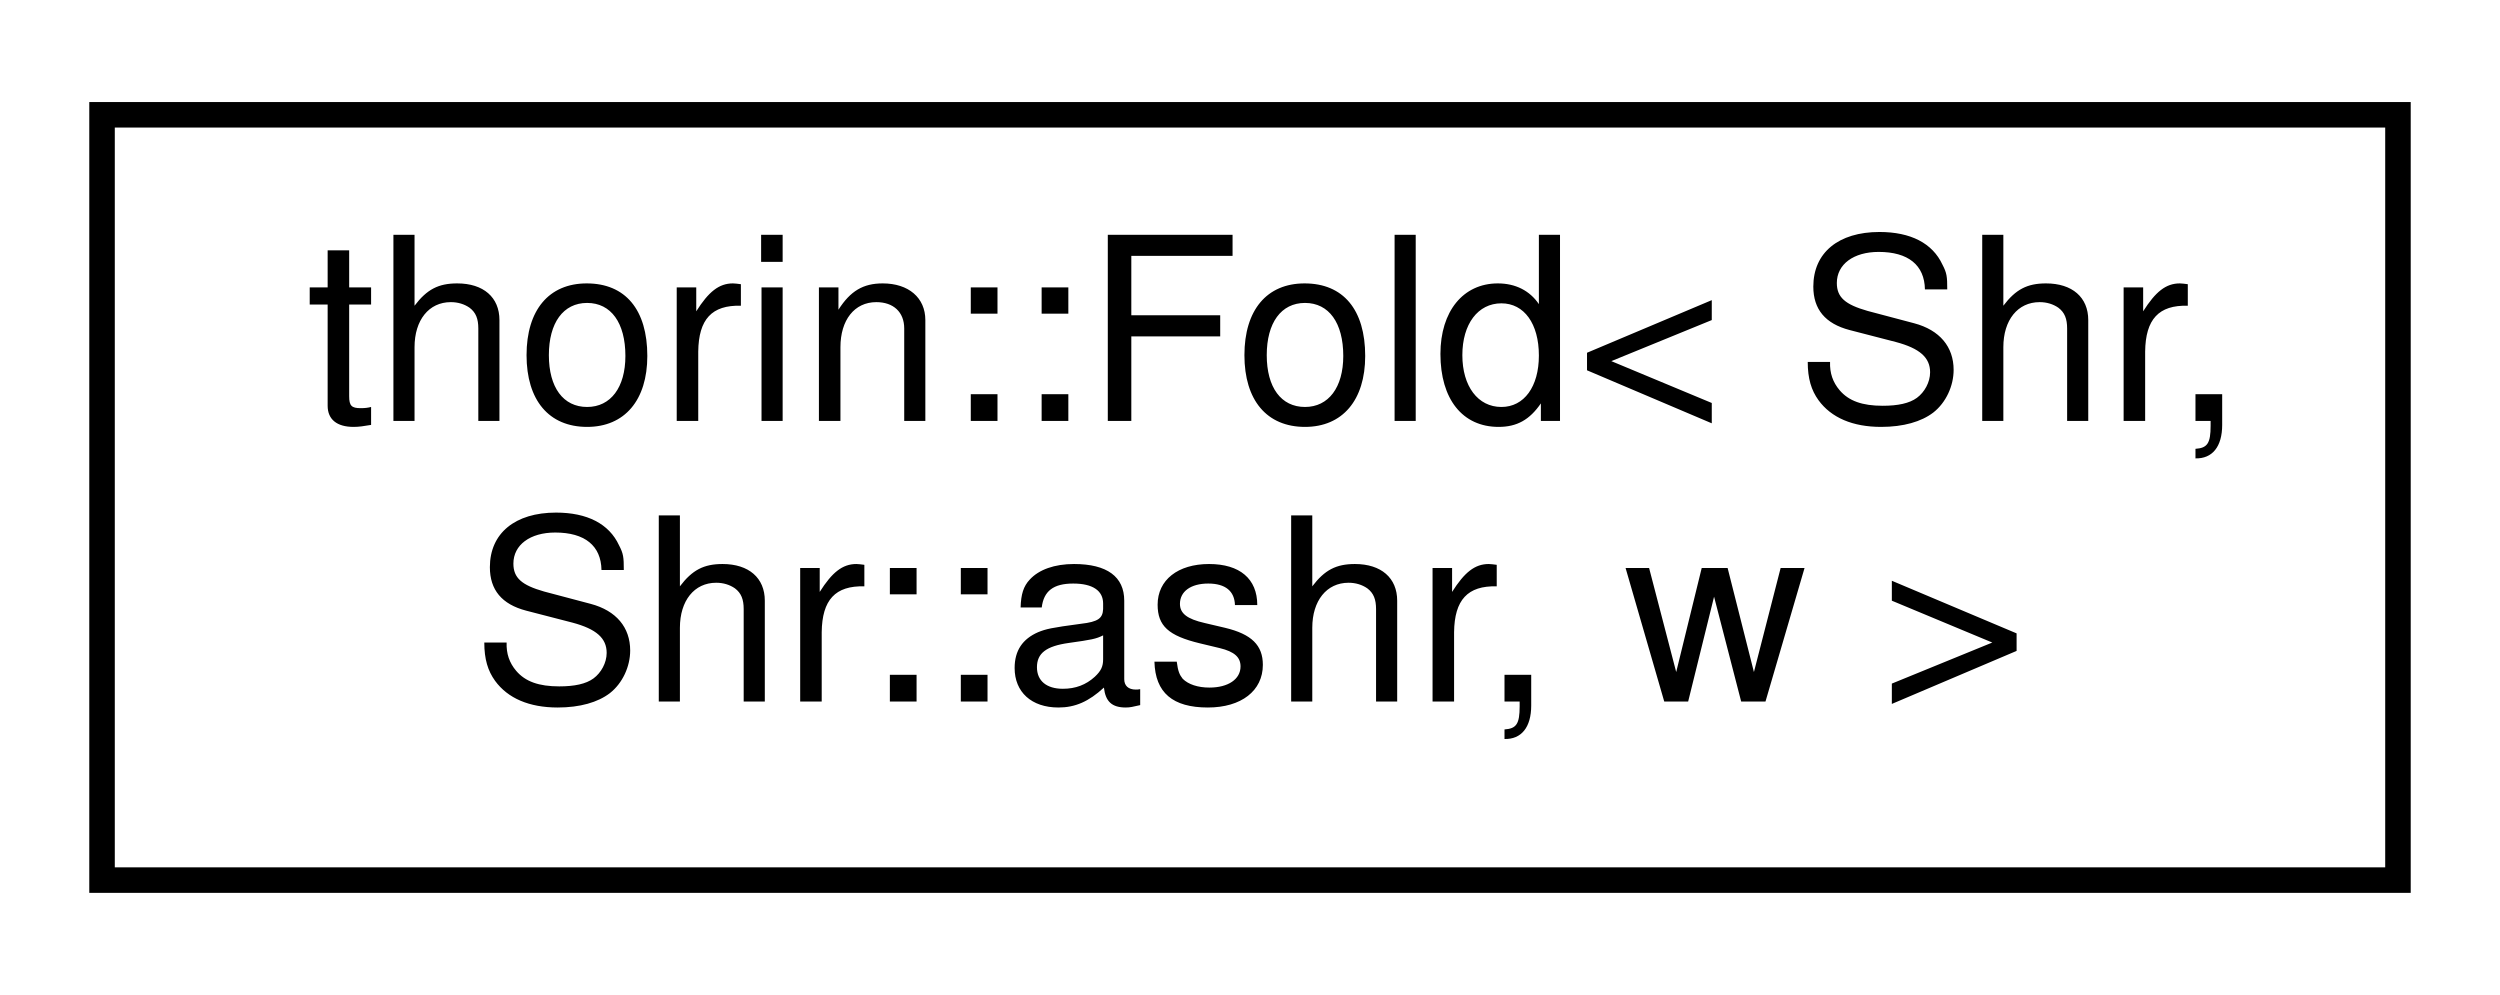
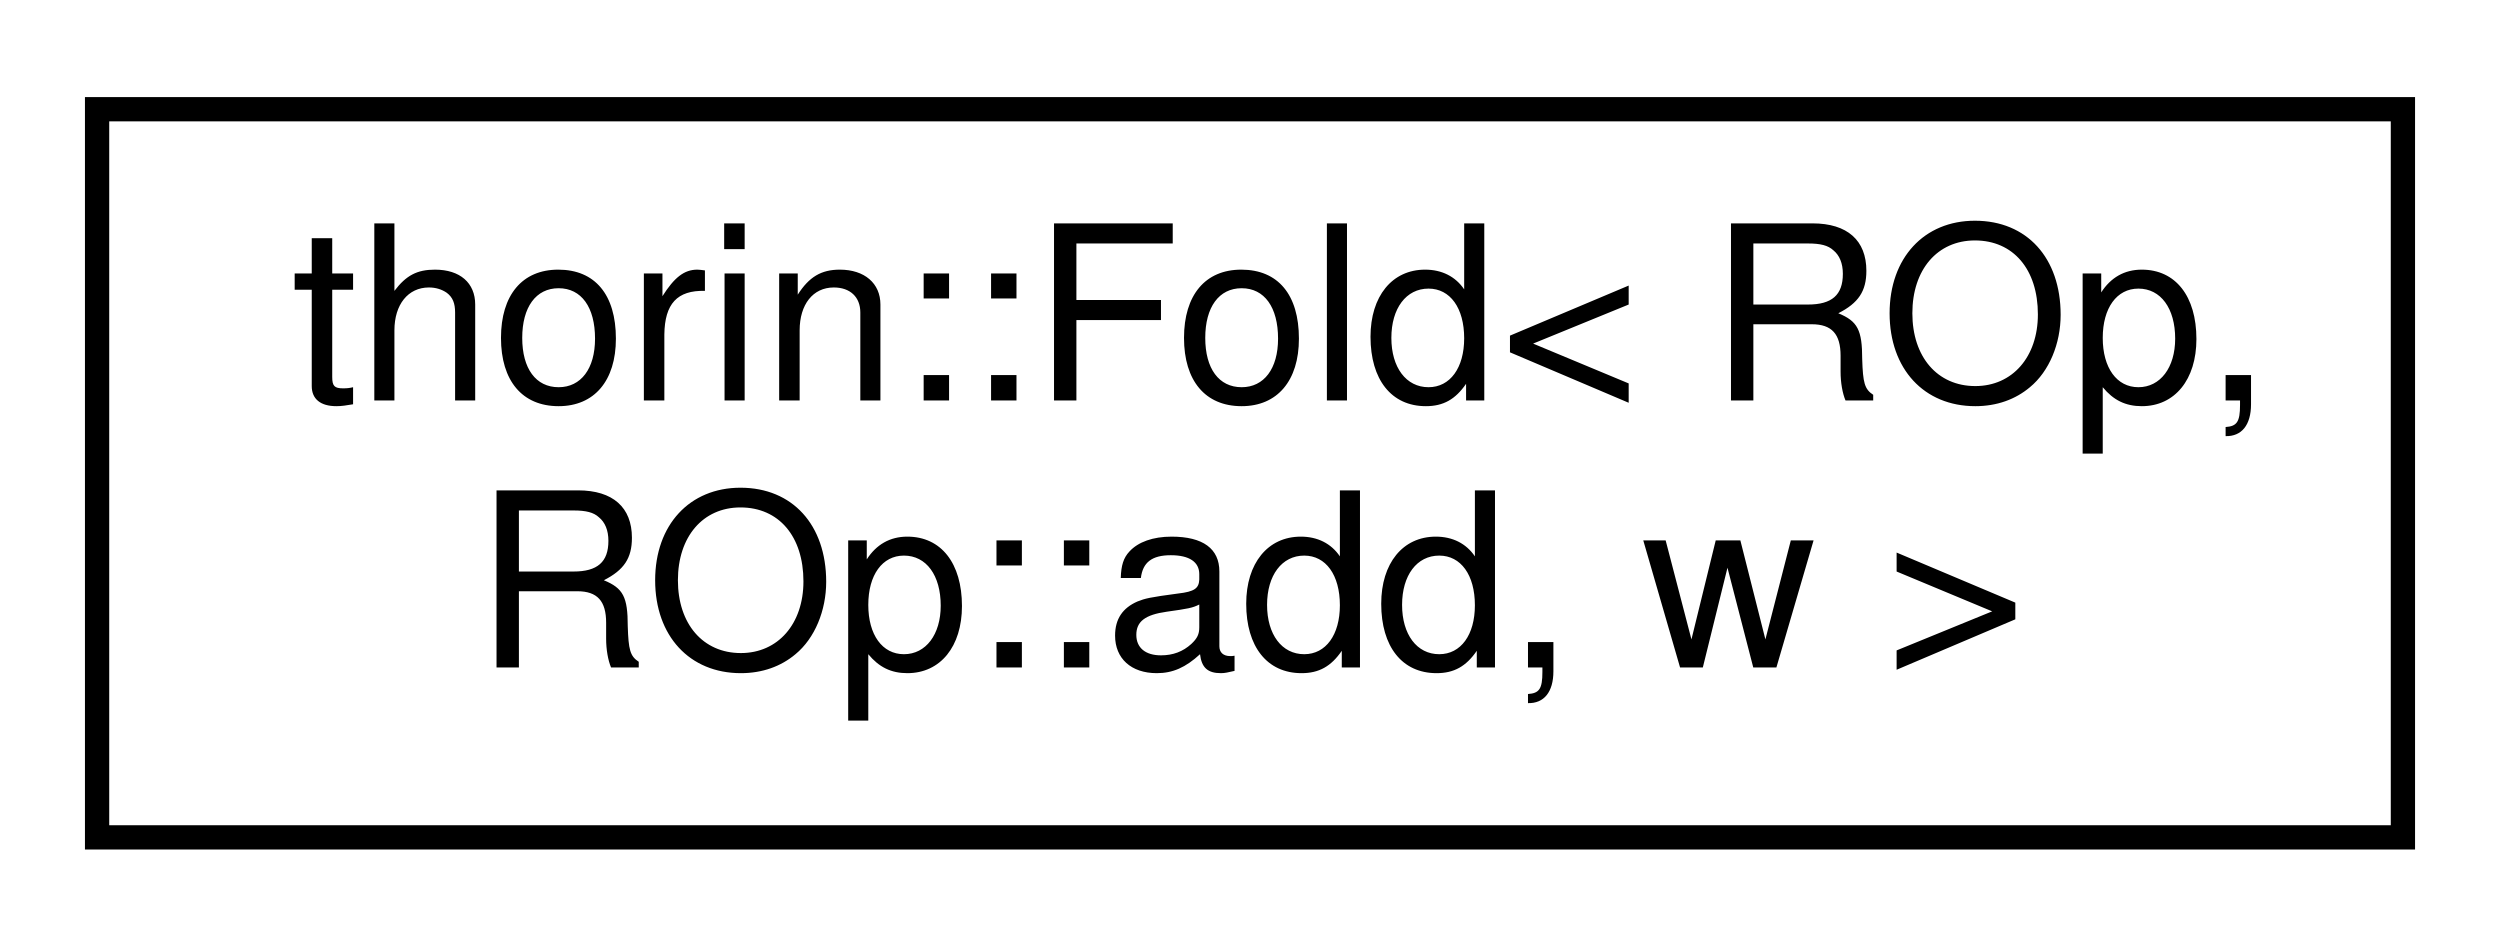
- <svg xmlns="http://www.w3.org/2000/svg" xmlns:xlink="http://www.w3.org/1999/xlink" width="98pt" height="39pt" viewBox="0.00 0.00 98.00 39.00">
+ <svg xmlns="http://www.w3.org/2000/svg" xmlns:xlink="http://www.w3.org/1999/xlink" width="103pt" height="39pt" viewBox="0.00 0.00 103.00 39.00">
  <g id="graph0" class="graph" transform="scale(1 1) rotate(0) translate(4 35)">
    <g id="node1" class="node">
      <g id="a_node1">
-         <a xlink:href="structthorin_1_1Fold_3_01Shr_00_01Shr_1_1ashr_00_01w_01_4.html" target="_top" xlink:title=" ">
-           <polygon fill="none" stroke="black" points="0,-0.5 0,-30.5 90,-30.5 90,-0.5 0,-0.5" />
-           <text text-anchor="start" x="8" y="-18.5" font-family="Helvetica,sans-Serif" font-size="10.00">thorin::Fold&lt; Shr,</text>
-           <text text-anchor="middle" x="45" y="-7.5" font-family="Helvetica,sans-Serif" font-size="10.00"> Shr::ashr, w &gt;</text>
+         <a xlink:href="structthorin_1_1Fold_3_01ROp_00_01ROp_1_1add_00_01w_01_4.html" target="_top" xlink:title=" ">
+           <polygon fill="none" stroke="black" points="0,-0.5 0,-30.5 95,-30.5 95,-0.5 0,-0.5" />
+           <text text-anchor="start" x="8" y="-18.5" font-family="Helvetica,sans-Serif" font-size="10.00">thorin::Fold&lt; ROp,</text>
+           <text text-anchor="middle" x="47.5" y="-7.5" font-family="Helvetica,sans-Serif" font-size="10.00"> ROp::add, w &gt;</text>
        </a>
      </g>
    </g>
  </g>
</svg>
